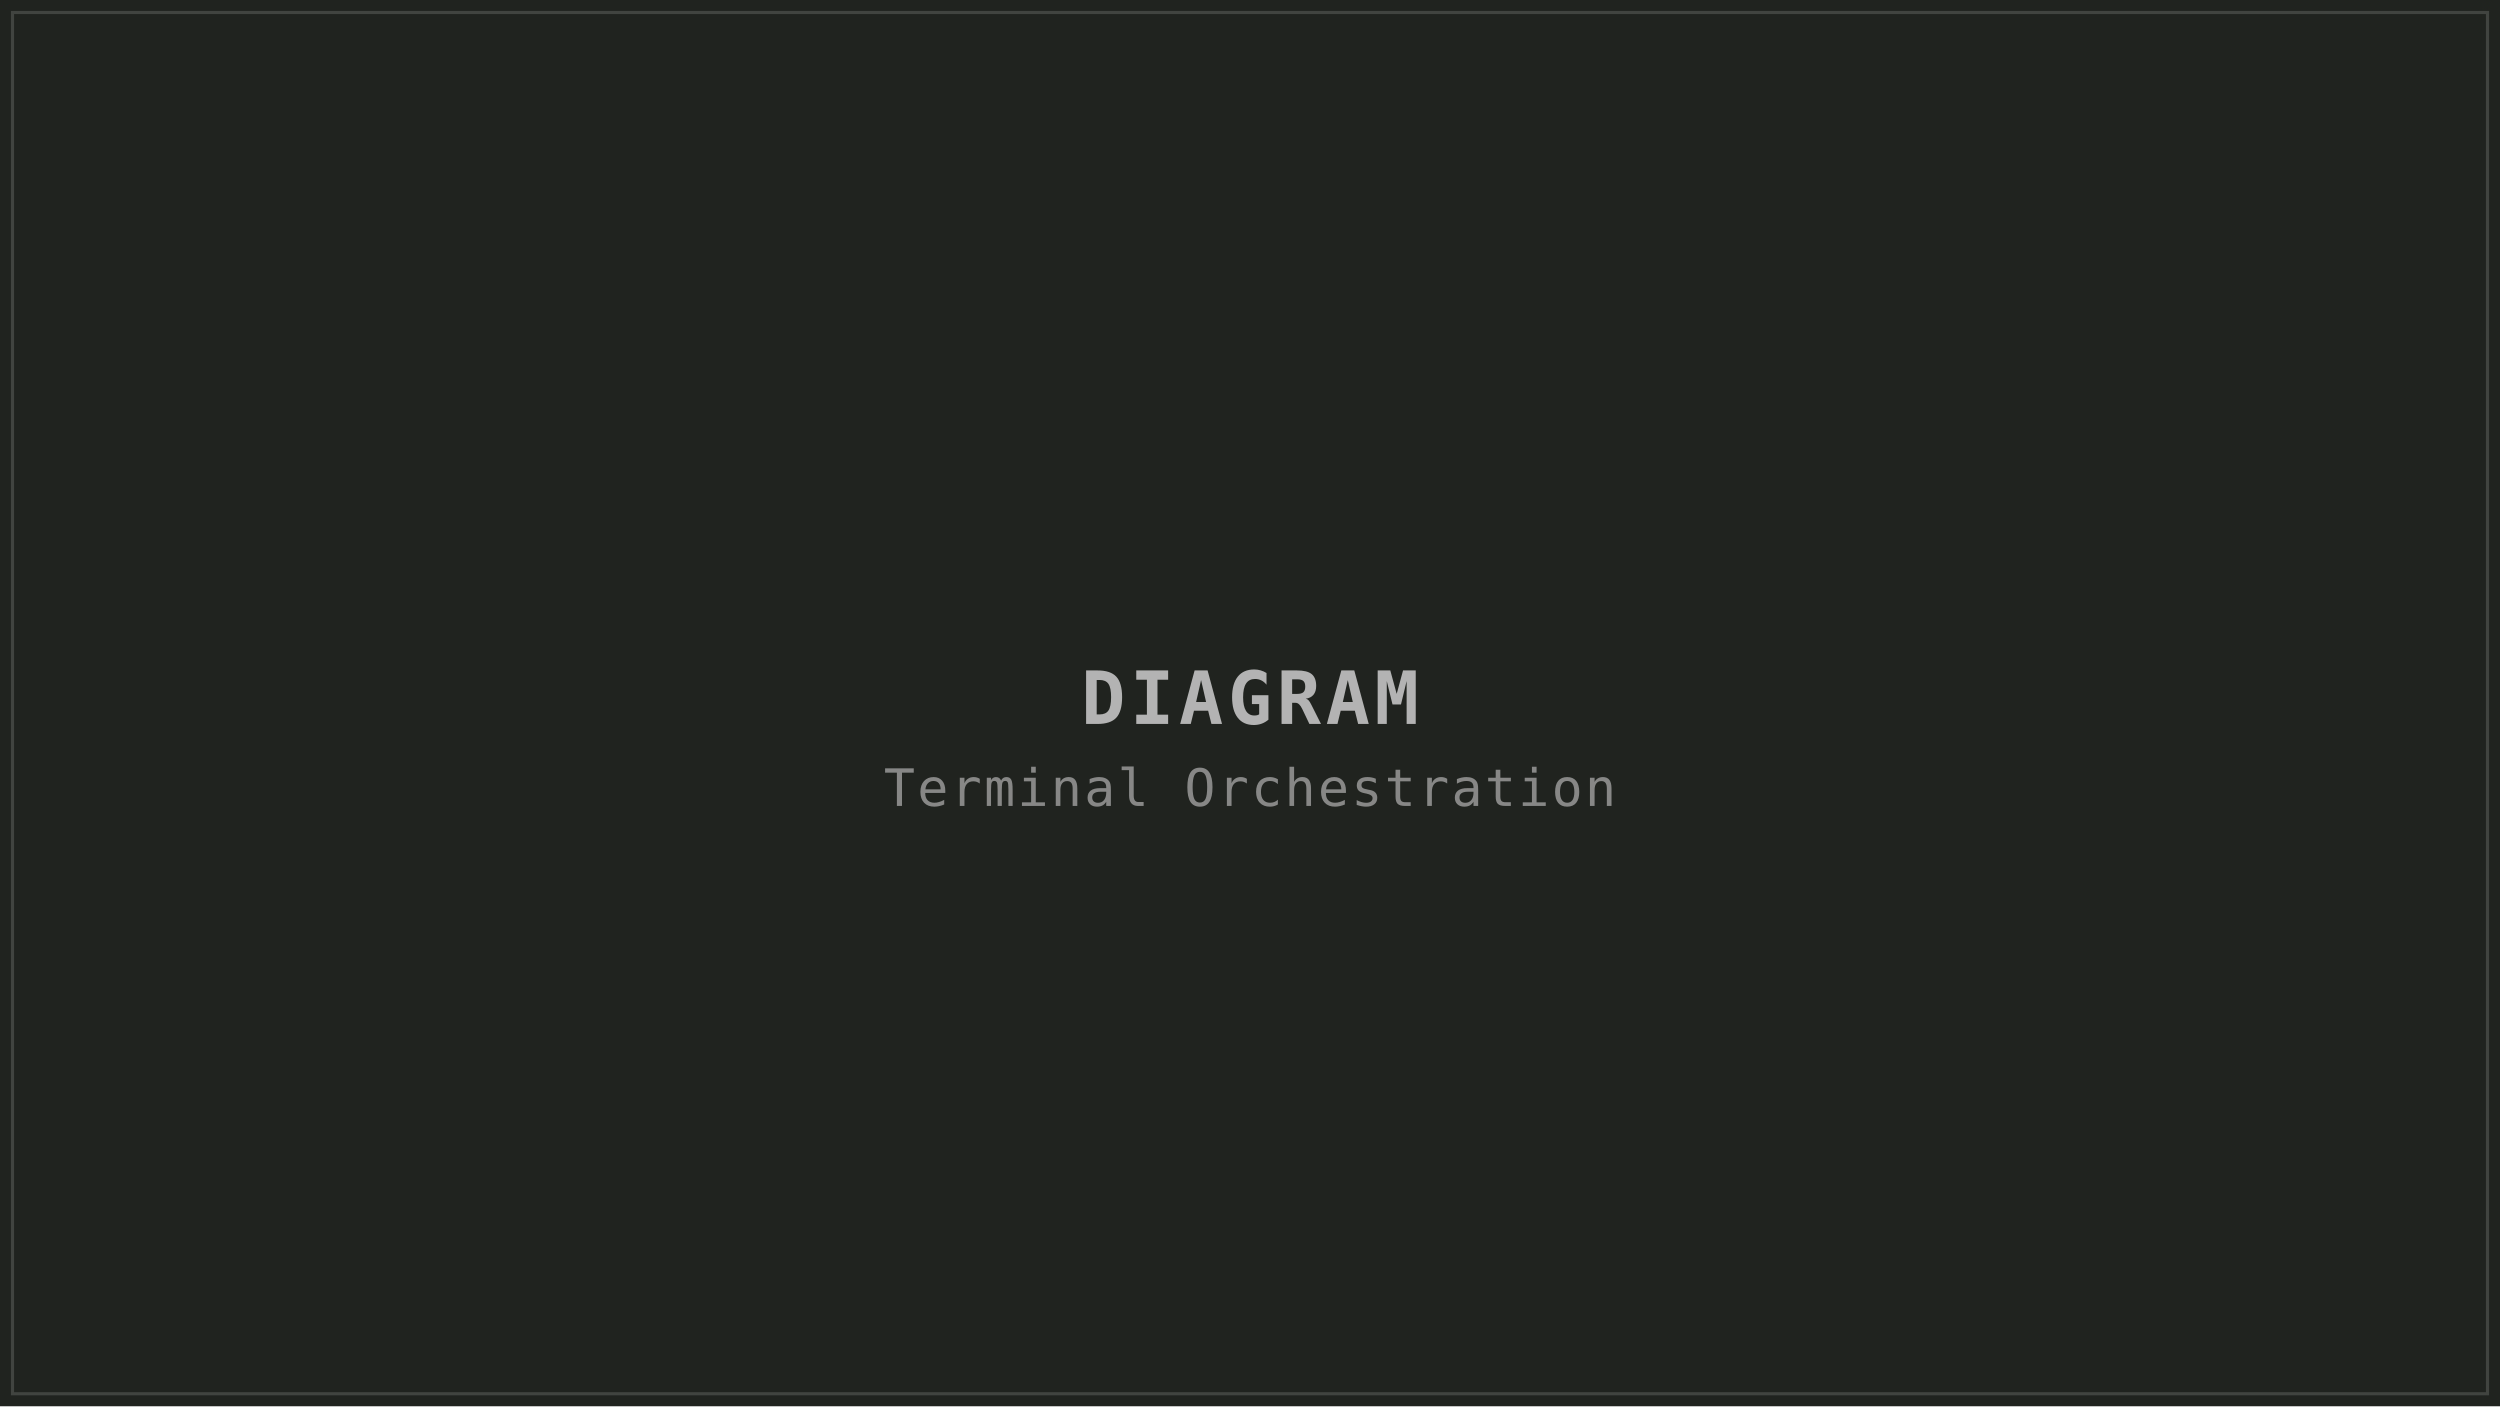
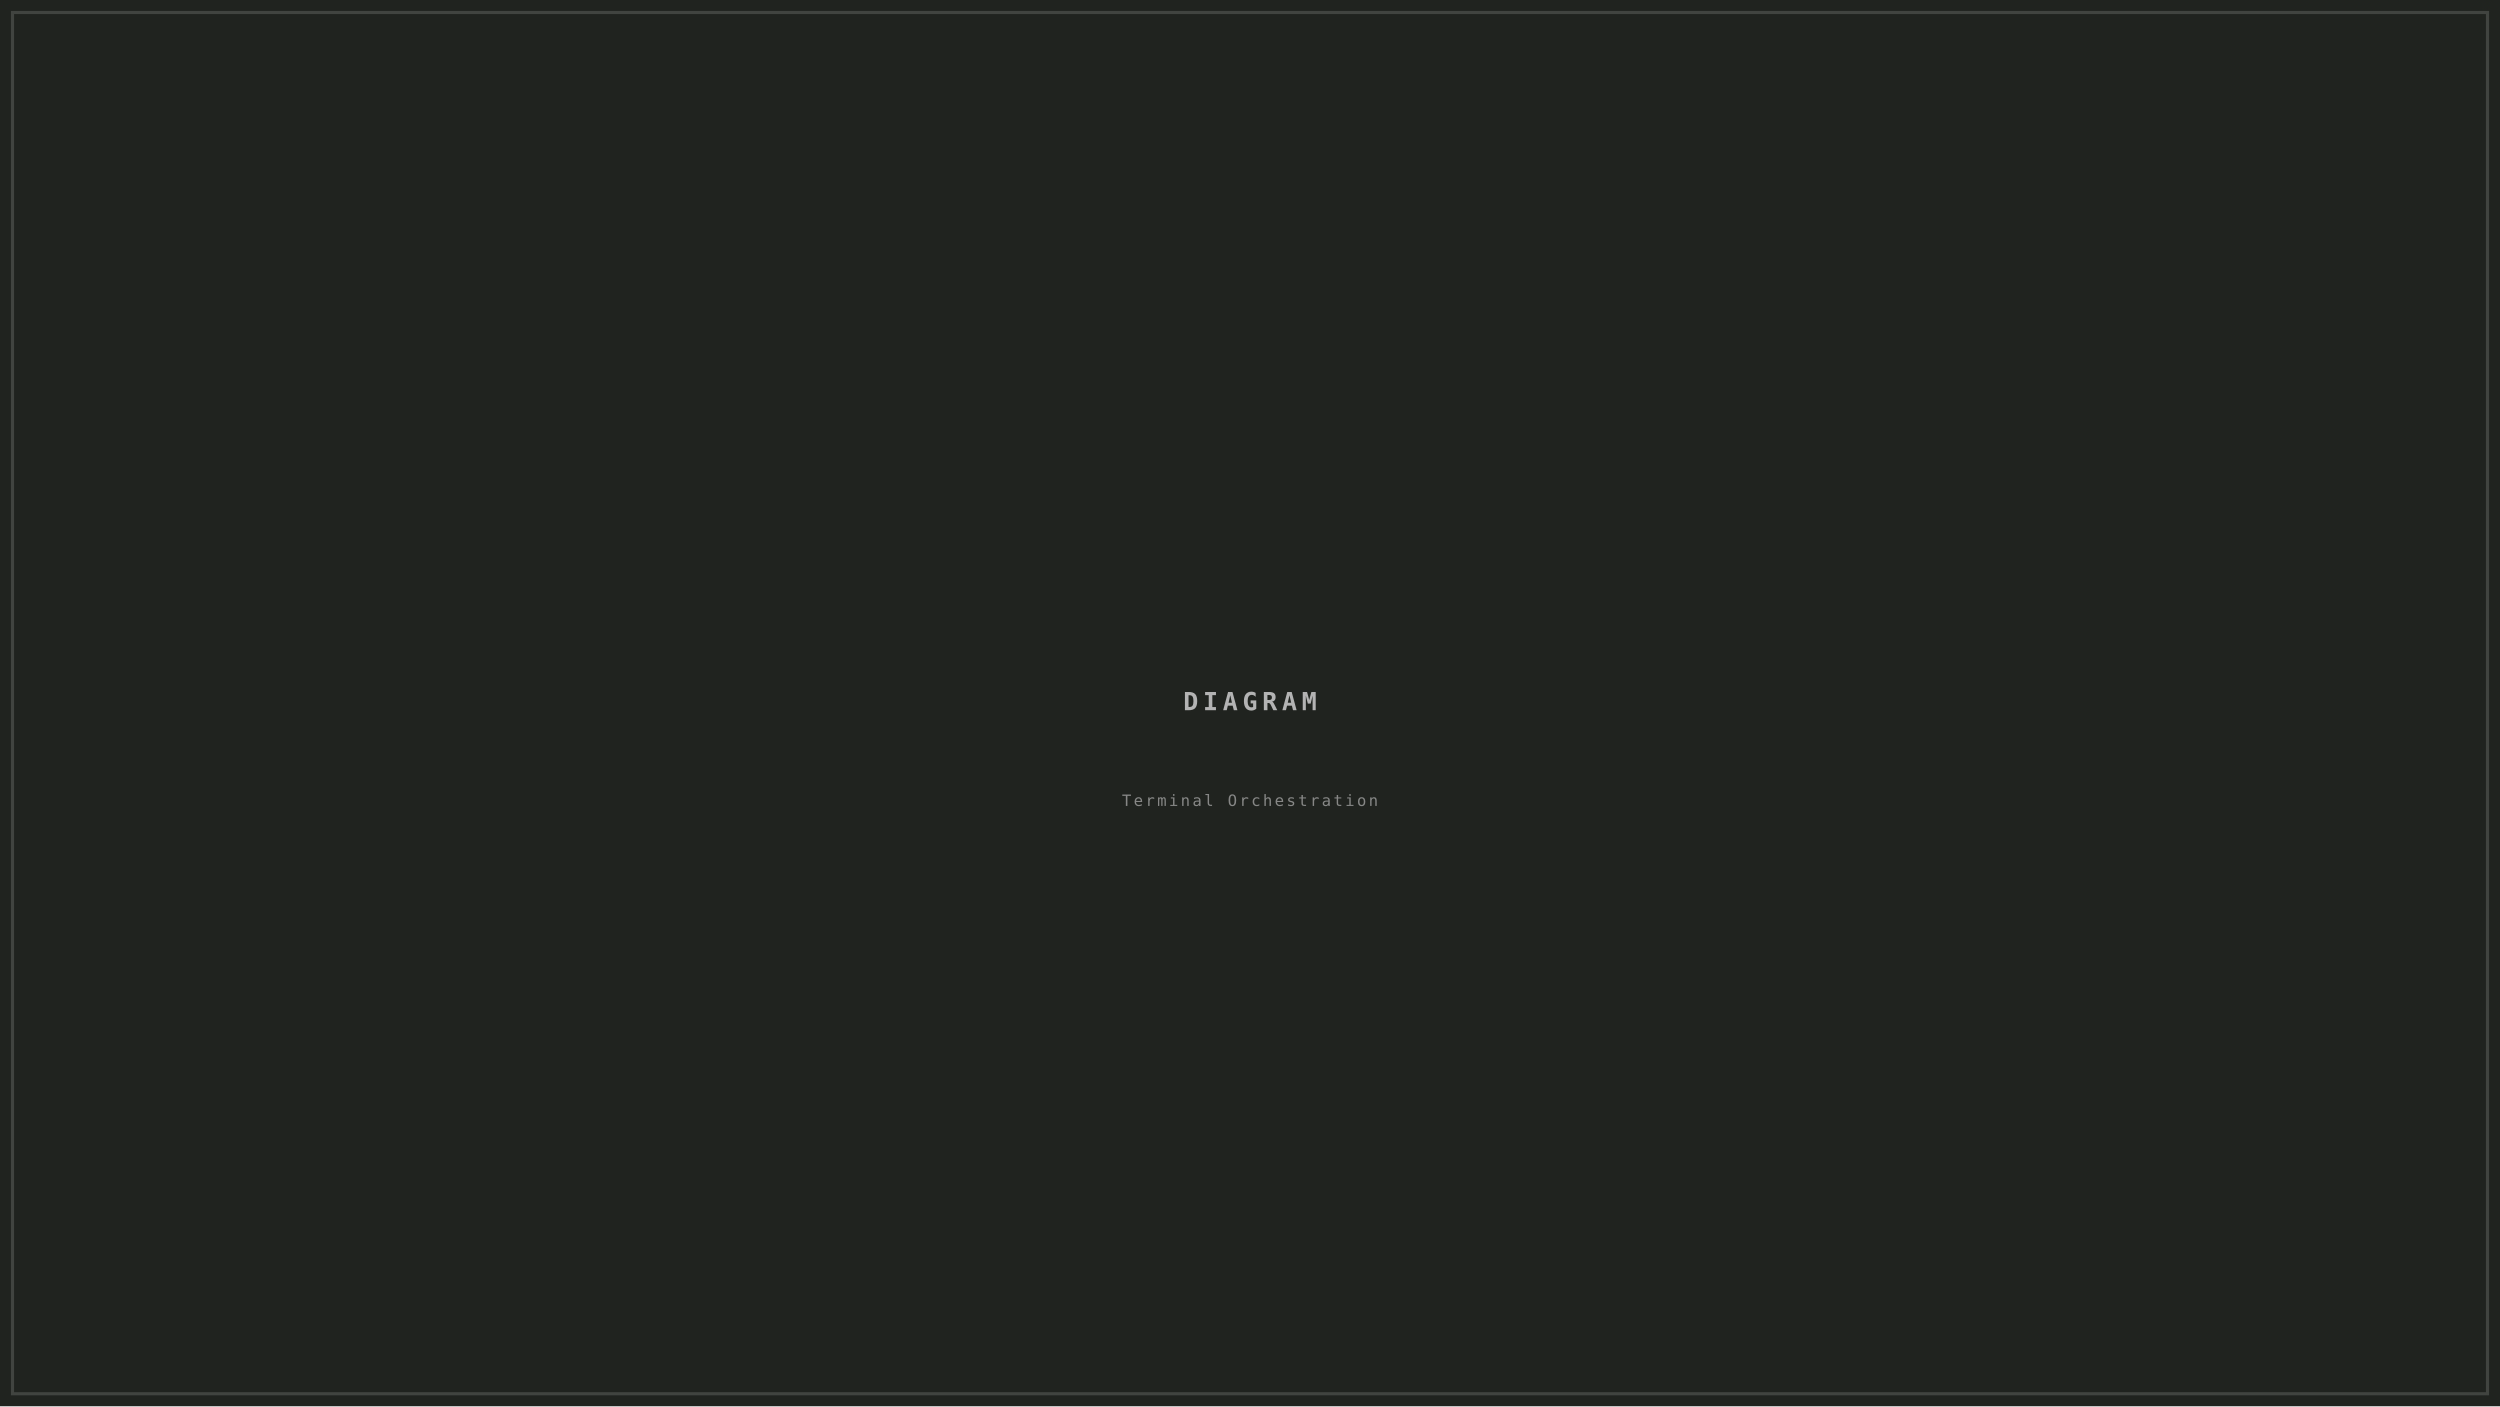
<svg xmlns="http://www.w3.org/2000/svg" viewBox="0 0 1600 900" preserveAspectRatio="xMidYMid slice" role="img" aria-label="DIAGRAM">
  <rect width="1600" height="900" fill="#20231f" />
  <rect x="8" y="8" width="1584" height="884" fill="none" stroke="#ffffff26" stroke-width="2" />
-   <text x="50%" y="50%" fill="#b3b3b3" font-family="ui-monospace, Menlo, Consolas, monospace" font-size="47" font-weight="600" letter-spacing="3" text-anchor="middle" dominant-baseline="middle">DIAGRAM</text>
-   <text x="50%" y="50%" dy="65.8" fill="#b3b3b3" fill-opacity="0.7" font-family="ui-monospace, Menlo, Consolas, monospace" font-size="33" letter-spacing="1.5" text-anchor="middle">Terminal Orchestration</text>
+   <text x="50%" y="50%" fill="#b3b3b3" font-family="ui-monospace, Menlo, Consolas, monospace" font-size="16" font-weight="600" letter-spacing="3" text-anchor="middle" dominant-baseline="middle">DIAGRAM</text>
+   <text x="50%" y="50%" dy="65.8" fill="#b3b3b3" fill-opacity="0.7" font-family="ui-monospace, Menlo, Consolas, monospace" font-size="10" letter-spacing="1.5" text-anchor="middle">Terminal Orchestration</text>
</svg>
